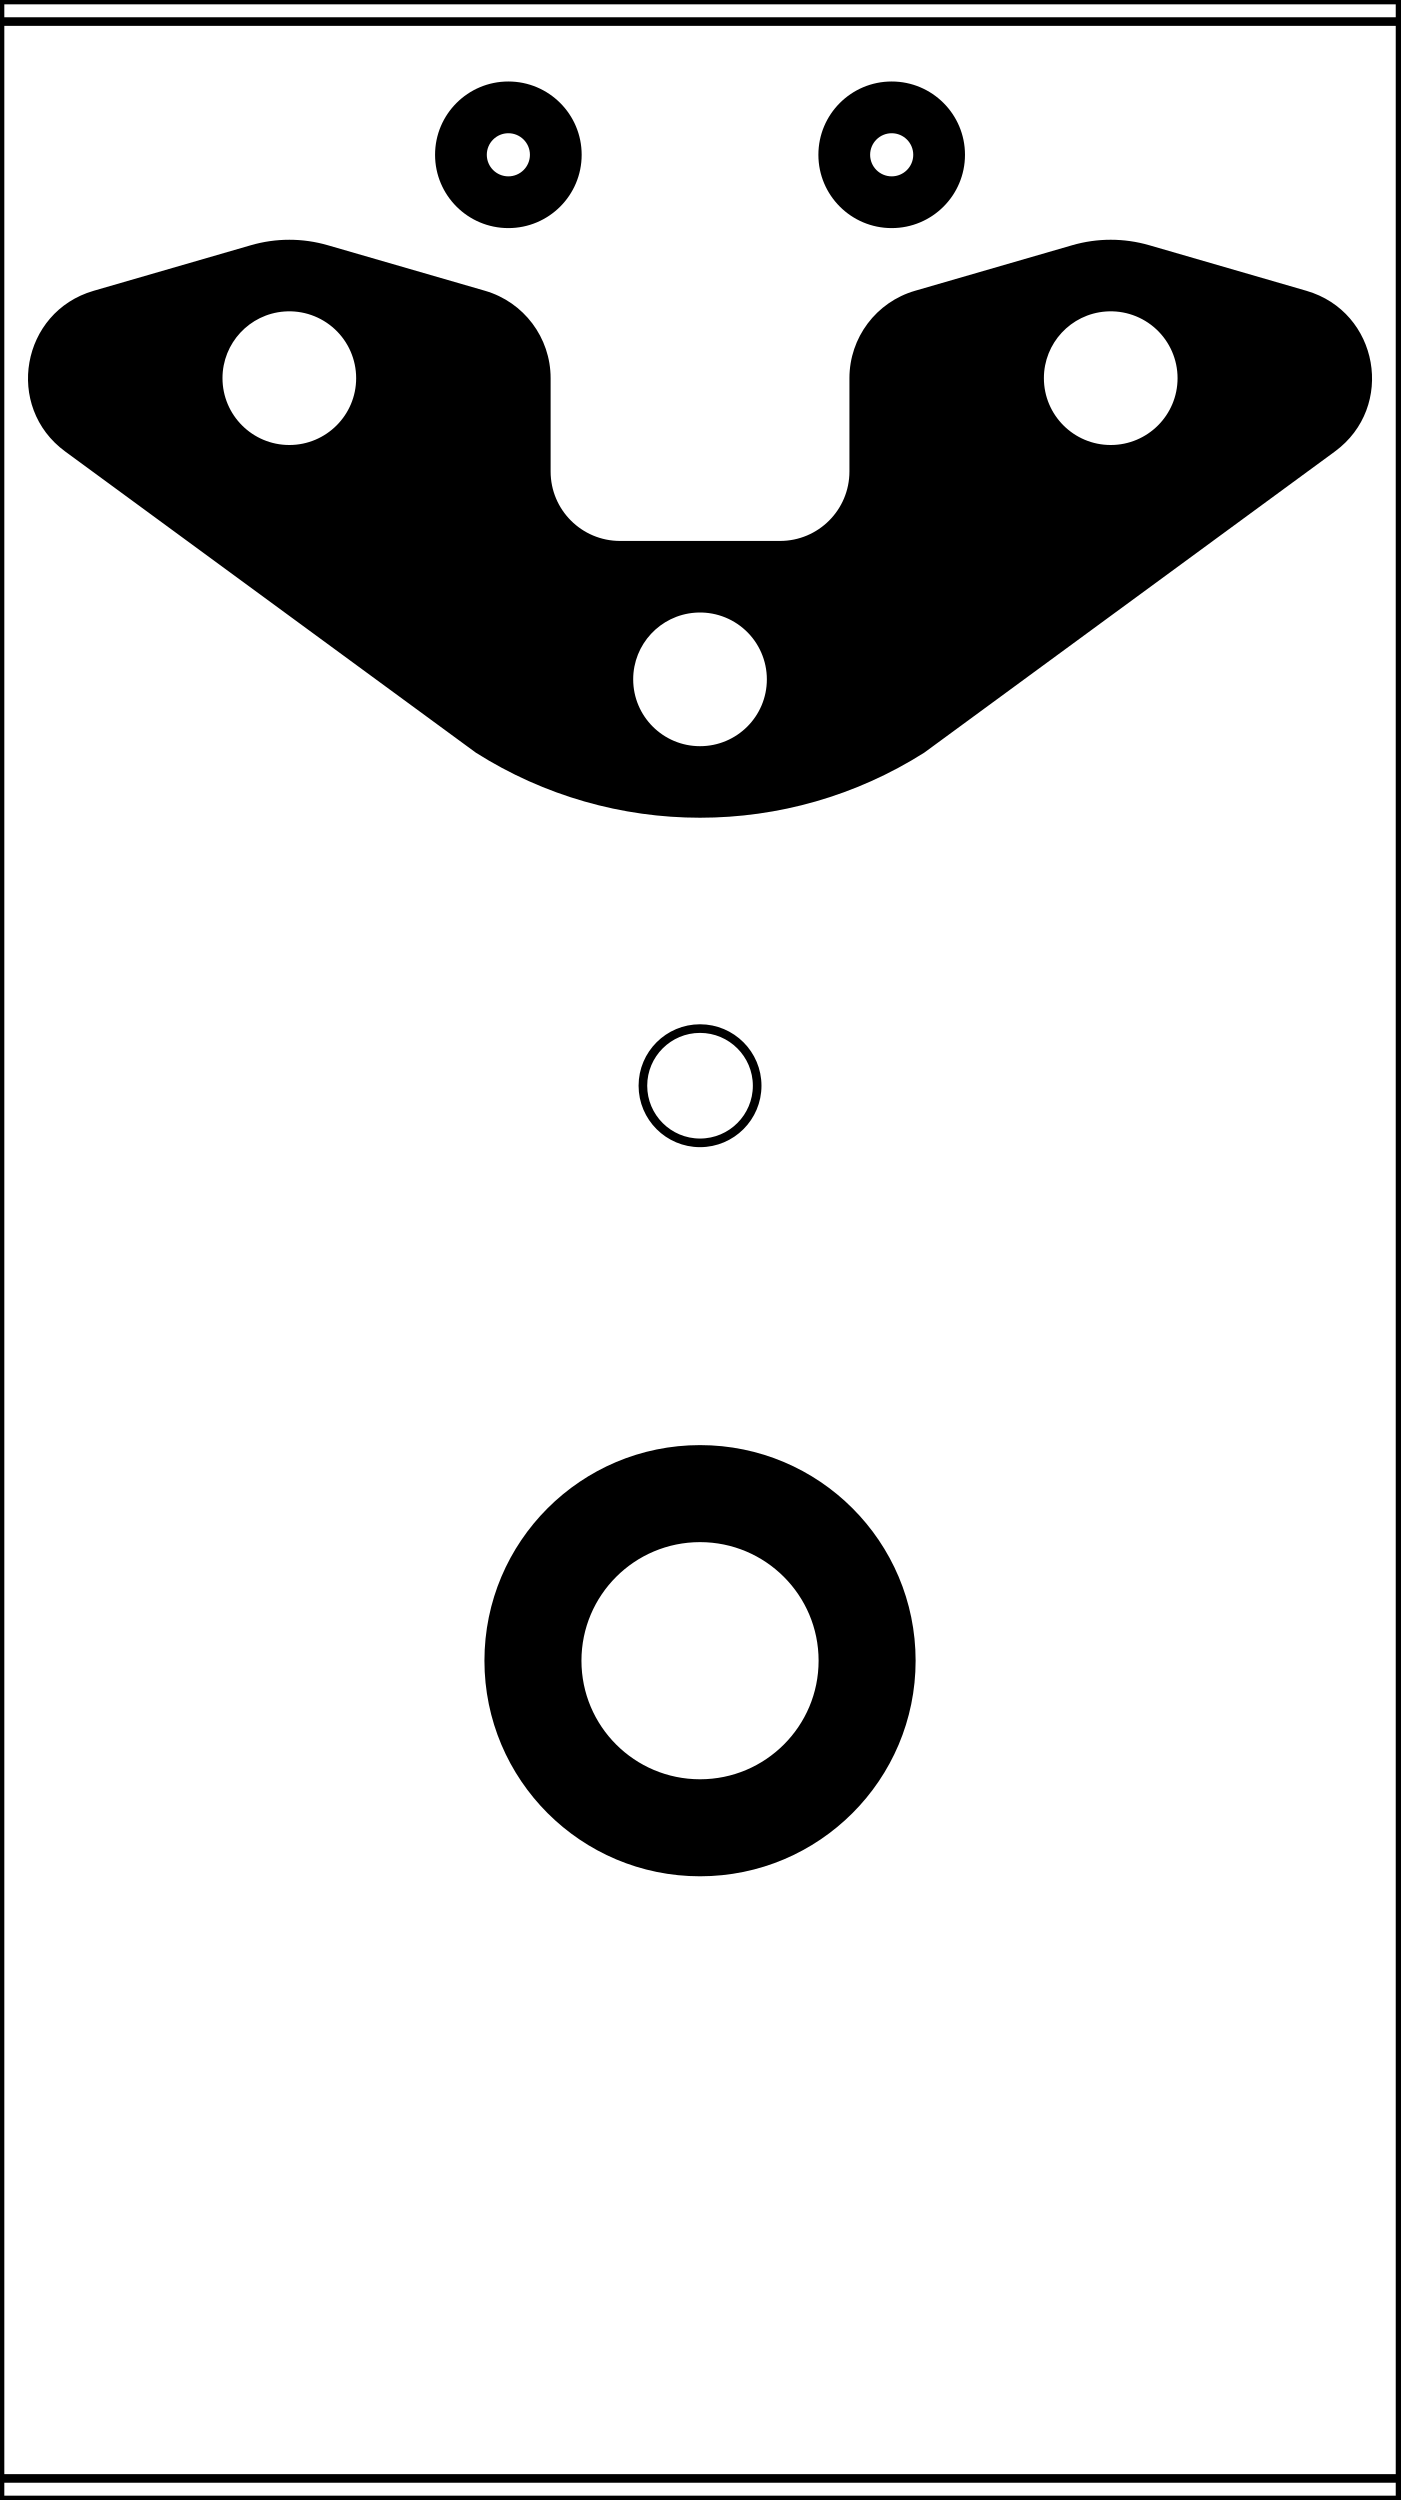
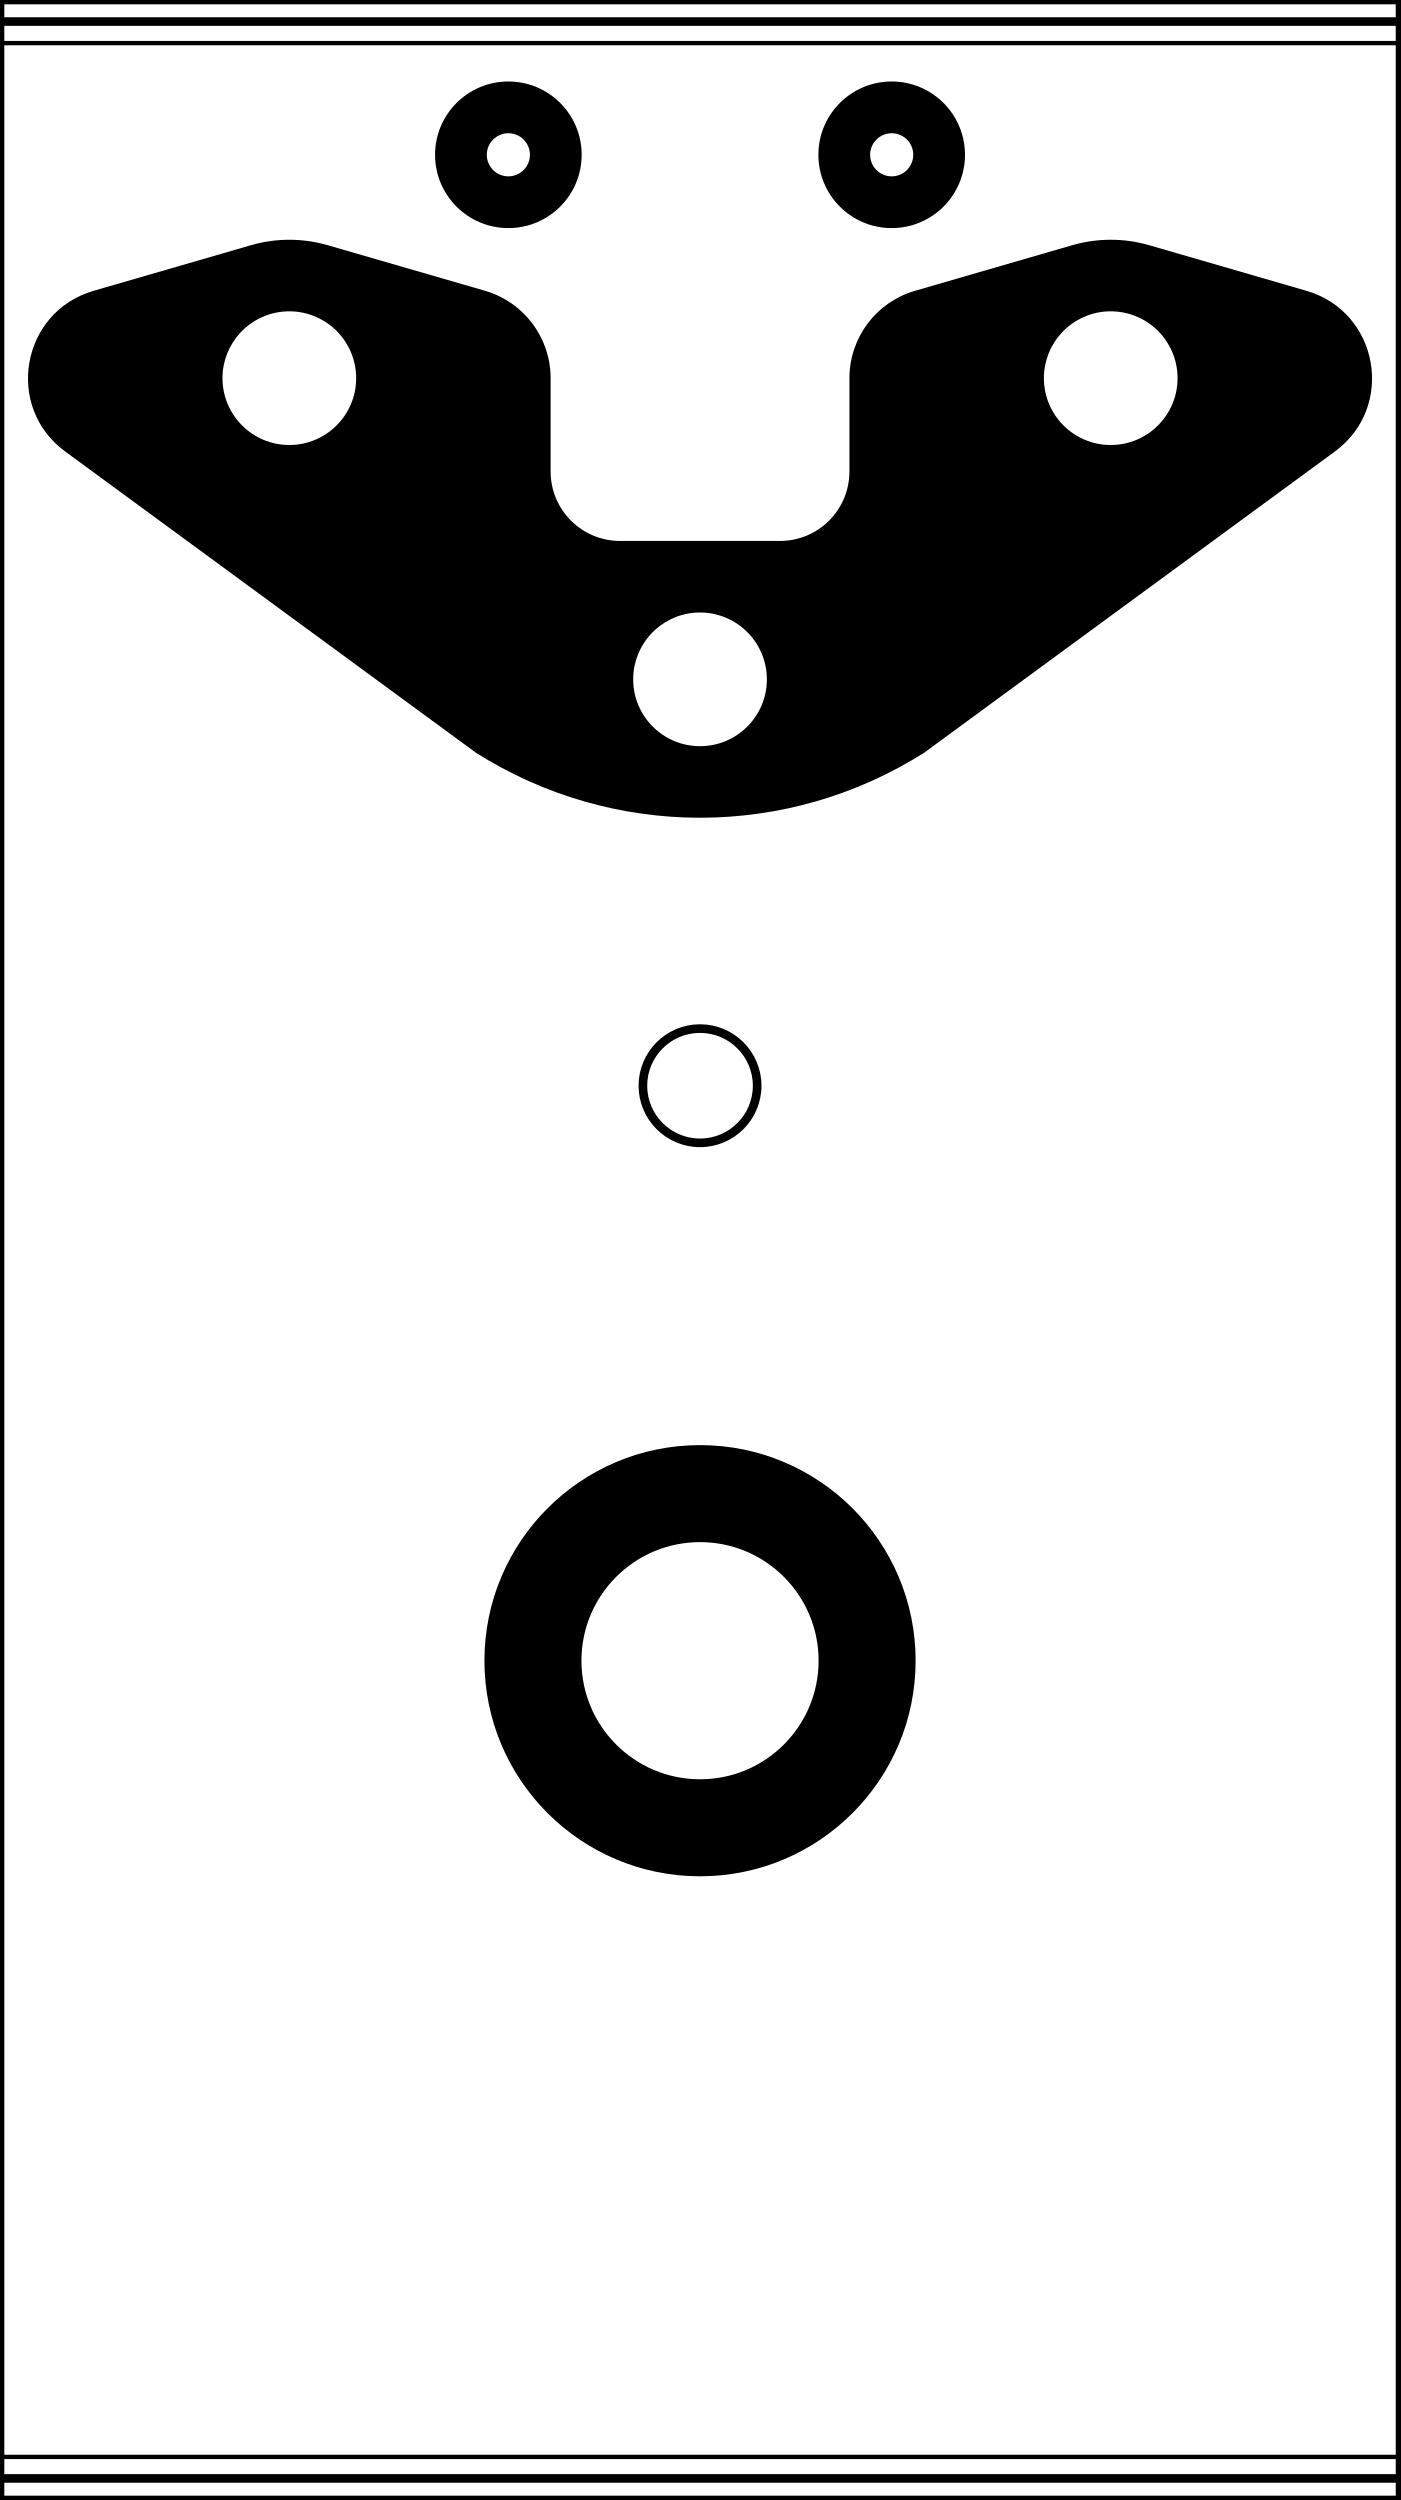
<svg xmlns="http://www.w3.org/2000/svg" width="64.94mm" height="115.96mm" viewBox="0 0 64.94 115.96" version="1.1" id="svg8" xml:space="preserve">
  <defs id="defs2">
    <clipPath id="clipPath96" clipPathUnits="userSpaceOnUse">
      <path id="path94" d="M 0,150 H 350 V 0 H 0 Z" />
    </clipPath>
    <clipPath id="clipPath96-3" clipPathUnits="userSpaceOnUse">
      <path id="path94-6" d="M 0,150 H 350 V 0 H 0 Z" />
    </clipPath>
    <marker id="DistanceX" orient="auto" refX="0.0" refY="0.0" style="overflow:visible">
      <path d="M 3,-3 L -3,3 M 0,-5 L  0,5" style="stroke:#000000; stroke-width:0.5" id="path1-8" />
    </marker>
    <pattern id="Hatch" patternUnits="userSpaceOnUse" width="8" height="8" x="0" y="0">
      <path d="M8 4 l-4,4" stroke="#000000" stroke-width="0.25" linecap="square" id="path2-9" />
      <path d="M6 2 l-4,4" stroke="#000000" stroke-width="0.25" linecap="square" id="path3-7" />
      <path d="M4 0 l-4,4" stroke="#000000" stroke-width="0.25" linecap="square" id="path4-3" />
    </pattern>
    <symbol id="*MODEL_SPACE" />
    <symbol id="*PAPER_SPACE" />
    <marker id="DistanceX-8" orient="auto" refX="0.0" refY="0.0" style="overflow:visible">
      <path d="M 3,-3 L -3,3 M 0,-5 L  0,5" style="stroke:#000000; stroke-width:0.5" id="path1-4" />
    </marker>
    <pattern id="Hatch-5" patternUnits="userSpaceOnUse" width="8" height="8" x="0" y="0">
      <path d="M8 4 l-4,4" stroke="#000000" stroke-width="0.25" linecap="square" id="path2-0" />
      <path d="M6 2 l-4,4" stroke="#000000" stroke-width="0.25" linecap="square" id="path3-3" />
      <path d="M4 0 l-4,4" stroke="#000000" stroke-width="0.25" linecap="square" id="path4-6" />
    </pattern>
    <symbol id="*MODEL_SPACE-1" />
    <symbol id="*PAPER_SPACE-0" />
    <marker id="DistanceX-4" orient="auto" refX="0.0" refY="0.0" style="overflow:visible">
      <path d="M 3,-3 L -3,3 M 0,-5 L  0,5" style="stroke:#000000; stroke-width:0.5" id="path1-7" />
    </marker>
    <pattern id="Hatch-4" patternUnits="userSpaceOnUse" width="8" height="8" x="0" y="0">
      <path d="M8 4 l-4,4" stroke="#000000" stroke-width="0.25" linecap="square" id="path2-4" />
      <path d="M6 2 l-4,4" stroke="#000000" stroke-width="0.25" linecap="square" id="path3-30" />
      <path d="M4 0 l-4,4" stroke="#000000" stroke-width="0.25" linecap="square" id="path4-7" />
    </pattern>
    <symbol id="*MODEL_SPACE-8" />
    <symbol id="*PAPER_SPACE-6" />
  </defs>
  <g id="layer1" transform="translate(0,-176)">
-     <g id="g2" transform="matrix(0.2645833,0,0,0.2645833,-51.53233,94.08402)">
-       <path id="path1" d="m 294.812,600.741 c 0,-12.513 10.164,-22.677 22.677,-22.677 12.513,0 22.677,10.164 22.677,22.677 0,12.513 -10.164,22.677 -22.677,22.677 -12.513,0 -22.677,-10.164 -22.677,-22.677 z" style="fill:none;stroke:#000000;stroke-width:1.512;stroke-linecap:round;stroke-linejoin:round;stroke-miterlimit:10;stroke-dasharray:none;stroke-opacity:1" />
-       <path id="path2" d="m 307.474,499.941 c 0,-5.527 4.489,-10.016 10.016,-10.016 5.527,0 10.016,4.489 10.016,10.016 0,5.527 -4.489,10.016 -10.016,10.016 -5.527,0 -10.016,-4.489 -10.016,-10.016 z" style="fill:none;stroke:#000000;stroke-width:1.512;stroke-linecap:round;stroke-linejoin:round;stroke-miterlimit:10;stroke-dasharray:none;stroke-opacity:1" />
-       <path id="path3" d="m 231.883,375.897 c 0,-7.507 6.098,-13.606 13.606,-13.606 7.508,0 13.606,6.099 13.606,13.606 0,7.508 -6.098,13.607 -13.606,13.607 -7.508,0 -13.606,-6.099 -13.606,-13.607 z" style="fill:none;stroke:#000000;stroke-width:1.512;stroke-linecap:round;stroke-linejoin:round;stroke-miterlimit:10;stroke-dasharray:none;stroke-opacity:1" />
-       <path id="path4" d="m 194.768,309.604 h 245.443" style="fill:none;stroke:#000000;stroke-width:1.512;stroke-linecap:round;stroke-linejoin:round;stroke-miterlimit:10;stroke-dasharray:none;stroke-opacity:1" />
-       <path id="path5" d="m 194.768,747.878 h 245.443" style="fill:none;stroke:#000000;stroke-width:1.512;stroke-linecap:round;stroke-linejoin:round;stroke-miterlimit:10;stroke-dasharray:none;stroke-opacity:1" />
-       <path id="path6" d="M 194.768,309.604 V 747.878" style="fill:none;stroke:#000000;stroke-width:1.512;stroke-linecap:round;stroke-linejoin:round;stroke-miterlimit:10;stroke-dasharray:none;stroke-opacity:1" />
-       <path id="path7" d="M 440.211,309.604 V 747.878" style="fill:none;stroke:#000000;stroke-width:1.512;stroke-linecap:round;stroke-linejoin:round;stroke-miterlimit:10;stroke-dasharray:none;stroke-opacity:1" />
-       <path id="path8" d="m 278.22,336.741 c 0,-3.129 2.541,-5.67 5.67,-5.67 3.129,0 5.67,2.541 5.67,5.67 0,3.129 -2.541,5.67 -5.67,5.67 -3.129,0 -5.67,-2.541 -5.67,-5.67 z" style="fill:none;stroke:#000000;stroke-width:1.512;stroke-linecap:round;stroke-linejoin:round;stroke-miterlimit:10;stroke-dasharray:none;stroke-opacity:1" />
-       <path id="path9" d="m 345.42,336.741 c 0,-3.129 2.541,-5.67 5.67,-5.67 3.129,0 5.67,2.541 5.67,5.67 0,3.129 -2.541,5.67 -5.67,5.67 -3.129,0 -5.67,-2.541 -5.67,-5.67 z" style="fill:none;stroke:#000000;stroke-width:1.512;stroke-linecap:round;stroke-linejoin:round;stroke-miterlimit:10;stroke-dasharray:none;stroke-opacity:1" />
-       <path id="path10" d="m 303.883,428.697 c 0,-7.507 6.098,-13.606 13.606,-13.606 7.508,0 13.606,6.099 13.606,13.606 0,7.508 -6.098,13.607 -13.606,13.607 -7.508,0 -13.606,-6.099 -13.606,-13.607 z" style="fill:none;stroke:#000000;stroke-width:1.512;stroke-linecap:round;stroke-linejoin:round;stroke-miterlimit:10;stroke-dasharray:none;stroke-opacity:1" />
-       <path id="path11" d="m 375.883,375.897 c 0,-7.507 6.098,-13.606 13.606,-13.606 7.508,0 13.606,6.099 13.606,13.606 0,7.508 -6.098,13.607 -13.606,13.607 -7.508,0 -13.606,-6.099 -13.606,-13.607 z" style="fill:none;stroke:#000000;stroke-width:1.512;stroke-linecap:round;stroke-linejoin:round;stroke-miterlimit:10;stroke-dasharray:none;stroke-opacity:1" />
-       <path id="path12" d="m 194.768,313.383 h 245.443" style="fill:none;stroke:#000000;stroke-width:1.512;stroke-linecap:round;stroke-linejoin:round;stroke-miterlimit:10;stroke-dasharray:none;stroke-opacity:1" />
-       <path id="path13" d="m 194.768,744.099 h 245.443" style="fill:none;stroke:#000000;stroke-width:1.512;stroke-linecap:round;stroke-linejoin:round;stroke-miterlimit:10;stroke-dasharray:none;stroke-opacity:1" />
+     <g id="g2" transform="matrix(0.2645833,0,0,0.2645833,-72.94,85.3533)">
+       <path id="path1" d="m 28716.5,80469.4 h 25567" style="fill:none;stroke:#000000;stroke-width:78.74;stroke-linecap:round;stroke-linejoin:round;stroke-miterlimit:10;stroke-dasharray:none;stroke-opacity:1" transform="matrix(0.0096,0,0,-0.0096,0,1122.667)" />
+       <path id="path2" d="m 39137.8,50930 c 0,1303.4 1058.8,2362.2 2362.2,2362.2 1303.4,0 2362.2,-1058.8 2362.2,-2362.2 0,-1303.4 -1058.8,-2362.2 -2362.2,-2362.2 -1303.4,0 -2362.2,1058.8 -2362.2,2362.2 z" style="fill:none;stroke:#000000;stroke-width:157.48;stroke-linecap:round;stroke-linejoin:round;stroke-miterlimit:10;stroke-dasharray:none;stroke-opacity:1" transform="matrix(0.0096,0,0,-0.0096,0,1122.667)" />
+       <path id="path3" d="m 40456.7,61430 c 0,575.7 467.6,1043.3 1043.3,1043.3 575.7,0 1043.3,-467.6 1043.3,-1043.3 0,-575.7 -467.6,-1043.3 -1043.3,-1043.3 -575.7,0 -1043.3,467.6 -1043.3,1043.3 z" style="fill:none;stroke:#000000;stroke-width:157.48;stroke-linecap:round;stroke-linejoin:round;stroke-miterlimit:10;stroke-dasharray:none;stroke-opacity:1" transform="matrix(0.0096,0,0,-0.0096,0,1122.667)" />
+       <path id="path4" d="m 32582.7,74351.3 c 0,782 635.2,1417.3 1417.3,1417.3 782.1,0 1417.3,-635.3 1417.3,-1417.3 0,-782.1 -635.2,-1417.4 -1417.3,-1417.4 -782.1,0 -1417.3,635.3 -1417.3,1417.4 z" style="fill:none;stroke:#000000;stroke-width:157.48;stroke-linecap:round;stroke-linejoin:round;stroke-miterlimit:10;stroke-dasharray:none;stroke-opacity:1" transform="matrix(0.0096,0,0,-0.0096,0,1122.667)" />
+       <path id="path5" d="m 28716.5,81256.8 h 25567" style="fill:none;stroke:#000000;stroke-width:157.48;stroke-linecap:round;stroke-linejoin:round;stroke-miterlimit:10;stroke-dasharray:none;stroke-opacity:1" transform="matrix(0.0096,0,0,-0.0096,0,1122.667)" />
+       <path id="path6" d="m 28716.5,35603.2 h 25567" style="fill:none;stroke:#000000;stroke-width:157.48;stroke-linecap:round;stroke-linejoin:round;stroke-miterlimit:10;stroke-dasharray:none;stroke-opacity:1" transform="matrix(0.0096,0,0,-0.0096,0,1122.667)" />
+       <path id="path7" d="M 28716.5,81256.8 V 35603.2" style="fill:none;stroke:#000000;stroke-width:157.48;stroke-linecap:round;stroke-linejoin:round;stroke-miterlimit:10;stroke-dasharray:none;stroke-opacity:1" transform="matrix(0.0096,0,0,-0.0096,0,1122.667)" />
+       <path id="path8" d="M 54283.5,81256.8 V 35603.2" style="fill:none;stroke:#000000;stroke-width:157.48;stroke-linecap:round;stroke-linejoin:round;stroke-miterlimit:10;stroke-dasharray:none;stroke-opacity:1" transform="matrix(0.0096,0,0,-0.0096,0,1122.667)" />
+       <path id="path9" d="m 37409.4,78430 c 0,325.9 264.7,590.6 590.6,590.6 325.9,0 590.6,-264.7 590.6,-590.6 0,-325.9 -264.7,-590.6 -590.6,-590.6 -325.9,0 -590.6,264.7 -590.6,590.6 z" style="fill:none;stroke:#000000;stroke-width:157.48;stroke-linecap:round;stroke-linejoin:round;stroke-miterlimit:10;stroke-dasharray:none;stroke-opacity:1" transform="matrix(0.0096,0,0,-0.0096,0,1122.667)" />
+       <path id="path10" d="m 44409.4,78430 c 0,325.9 264.7,590.6 590.6,590.6 325.9,0 590.6,-264.7 590.6,-590.6 0,-325.9 -264.7,-590.6 -590.6,-590.6 -325.9,0 -590.6,264.7 -590.6,590.6 z" style="fill:none;stroke:#000000;stroke-width:157.48;stroke-linecap:round;stroke-linejoin:round;stroke-miterlimit:10;stroke-dasharray:none;stroke-opacity:1" transform="matrix(0.0096,0,0,-0.0096,0,1122.667)" />
+       <path id="path11" d="m 40082.7,68851.3 c 0,782 635.2,1417.3 1417.3,1417.3 782.1,0 1417.3,-635.3 1417.3,-1417.3 0,-782.1 -635.2,-1417.4 -1417.3,-1417.4 -782.1,0 -1417.3,635.3 -1417.3,1417.4 z" style="fill:none;stroke:#000000;stroke-width:157.48;stroke-linecap:round;stroke-linejoin:round;stroke-miterlimit:10;stroke-dasharray:none;stroke-opacity:1" transform="matrix(0.0096,0,0,-0.0096,0,1122.667)" />
+       <path id="path12" d="m 47582.7,74351.3 c 0,782 635.2,1417.3 1417.3,1417.3 782.1,0 1417.3,-635.3 1417.3,-1417.3 0,-782.1 -635.2,-1417.4 -1417.3,-1417.4 -782.1,0 -1417.3,635.3 -1417.3,1417.4 z" style="fill:none;stroke:#000000;stroke-width:157.48;stroke-linecap:round;stroke-linejoin:round;stroke-miterlimit:10;stroke-dasharray:none;stroke-opacity:1" transform="matrix(0.0096,0,0,-0.0096,0,1122.667)" />
+       <path id="path13" d="m 28716.5,80863.1 h 25567" style="fill:none;stroke:#000000;stroke-width:157.48;stroke-linecap:round;stroke-linejoin:round;stroke-miterlimit:10;stroke-dasharray:none;stroke-opacity:1" transform="matrix(0.0096,0,0,-0.0096,0,1122.667)" />
+       <path id="path14-61" d="m 28716.5,35996.9 h 25567" style="fill:none;stroke:#000000;stroke-width:157.48;stroke-linecap:round;stroke-linejoin:round;stroke-miterlimit:10;stroke-dasharray:none;stroke-opacity:1" transform="matrix(0.0096,0,0,-0.0096,0,1122.667)" />
+       <path id="path15" d="m 28716.5,36390.6 h 25567" style="fill:none;stroke:#000000;stroke-width:78.74;stroke-linecap:round;stroke-linejoin:round;stroke-miterlimit:10;stroke-dasharray:none;stroke-opacity:1" transform="matrix(0.0096,0,0,-0.0096,0,1122.667)" />
    </g>
    <path style="opacity:1;fill:#000000;fill-opacity:1;stroke:none;stroke-width:0;stroke-linecap:round;stroke-linejoin:round;stroke-miterlimit:4;stroke-dasharray:none;stroke-dashoffset:0;stroke-opacity:1;paint-order:normal" d="m 32.47,243.03 a 10,10 0 0 0 -10,10 10,10 0 0 0 10,10 10,10 0 0 0 10,-10 10,10 0 0 0 -10,-10 z m 0,4.5 a 5.5,5.5 0 0 1 5.5,5.5 5.5,5.5 0 0 1 -5.5,5.5 5.5,5.5 0 0 1 -5.5,-5.5 5.5,5.5 0 0 1 5.5,-5.5 z" id="path162-3" />
    <path id="path14" style="fill:#000000;stroke-width:0.265;fill-opacity:1" d="m 23.58,179.78 a 3.4,3.4 0 0 0 -3.4,3.4 3.4,3.4 0 0 0 3.4,3.4 3.4,3.4 0 0 0 3.4,-3.4 3.4,3.4 0 0 0 -3.4,-3.4 z m 0,2.4 a 1,1 0 0 1 1,1 1,1 0 0 1 -1,1 1,1 0 0 1 -1,-1 1,1 0 0 1 1,-1 z" />
    <path id="path14-6" style="fill:#000000;fill-opacity:1;stroke-width:0.265" d="m 41.36,179.78 a 3.4,3.4 0 0 0 -3.4,3.4 3.4,3.4 0 0 0 3.4,3.4 3.4,3.4 0 0 0 3.4,-3.4 3.4,3.4 0 0 0 -3.4,-3.4 z m 0,2.4 a 1,1 0 0 1 1,1 1,1 0 0 1 -1,1 1,1 0 0 1 -1,-1 1,1 0 0 1 1,-1 z" />
    <path id="path16" style="fill:#000000;stroke:none;stroke-width:0.265;fill-opacity:1;stroke-dasharray:none" d="M 13.42 187.121 C 12.818 187.121 12.216 187.206 11.632 187.376 L 4.345 189.488 C 0.982 190.463 0.201 194.873 3.025 196.943 L 22.075 210.914 C 28.422 214.935 36.518 214.935 42.866 210.914 L 61.916 196.943 C 64.739 194.873 63.958 190.463 60.595 189.488 L 53.308 187.375 C 52.14 187.036 50.9 187.036 49.732 187.375 L 42.445 189.487 C 40.641 190.01 39.4 191.662 39.4 193.54 L 39.4 197.87 C 39.4 199.649 37.959 201.091 36.18 201.091 L 28.76 201.091 C 26.982 201.091 25.54 199.649 25.54 197.871 L 25.54 193.541 C 25.54 191.662 24.299 190.01 22.495 189.487 L 15.208 187.376 C 14.624 187.206 14.022 187.121 13.42 187.121 z M 13.188 190.449 A 3.1 3.1 0 0 1 16.52 193.541 A 3.1 3.1 0 0 1 10.32 193.541 A 3.1 3.1 0 0 1 13.188 190.449 z M 51.288 190.449 A 3.1 3.1 0 0 1 54.62 193.541 A 3.1 3.1 0 0 1 48.42 193.541 A 3.1 3.1 0 0 1 51.288 190.449 z M 32.238 204.419 A 3.1 3.1 0 0 1 35.57 207.511 A 3.1 3.1 0 0 1 29.37 207.511 A 3.1 3.1 0 0 1 32.238 204.419 z " />
  </g>
</svg>
